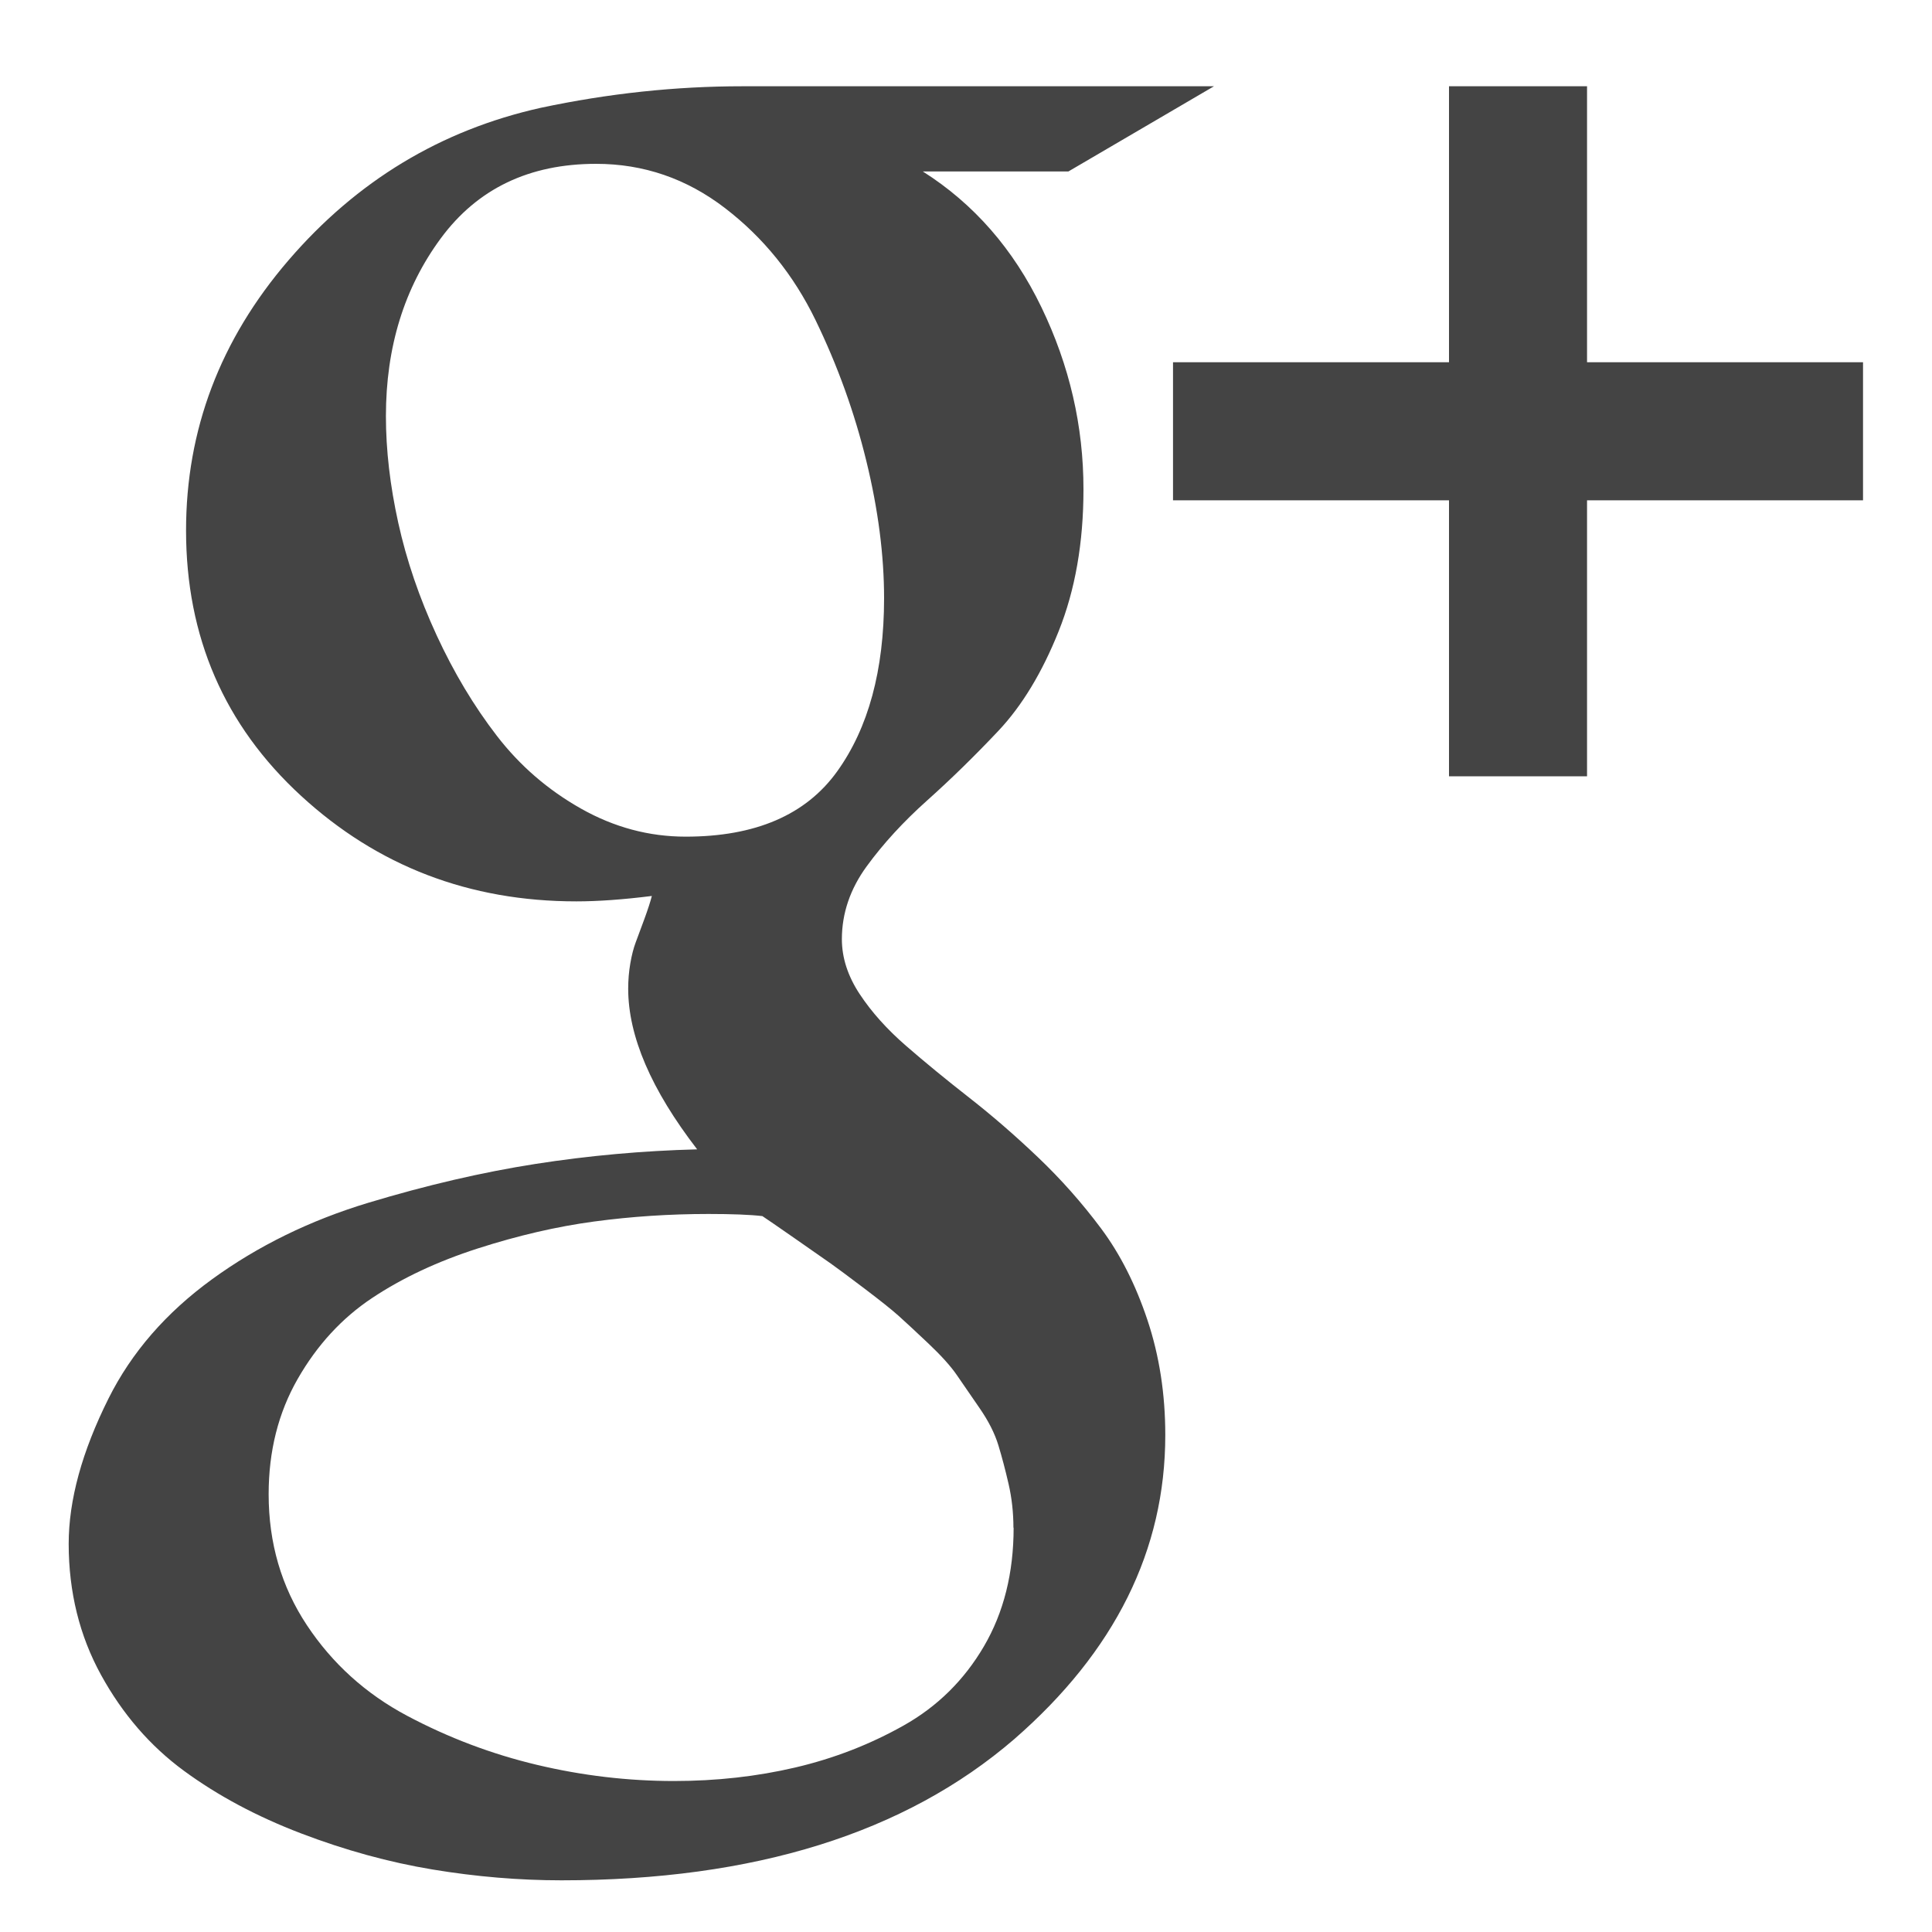
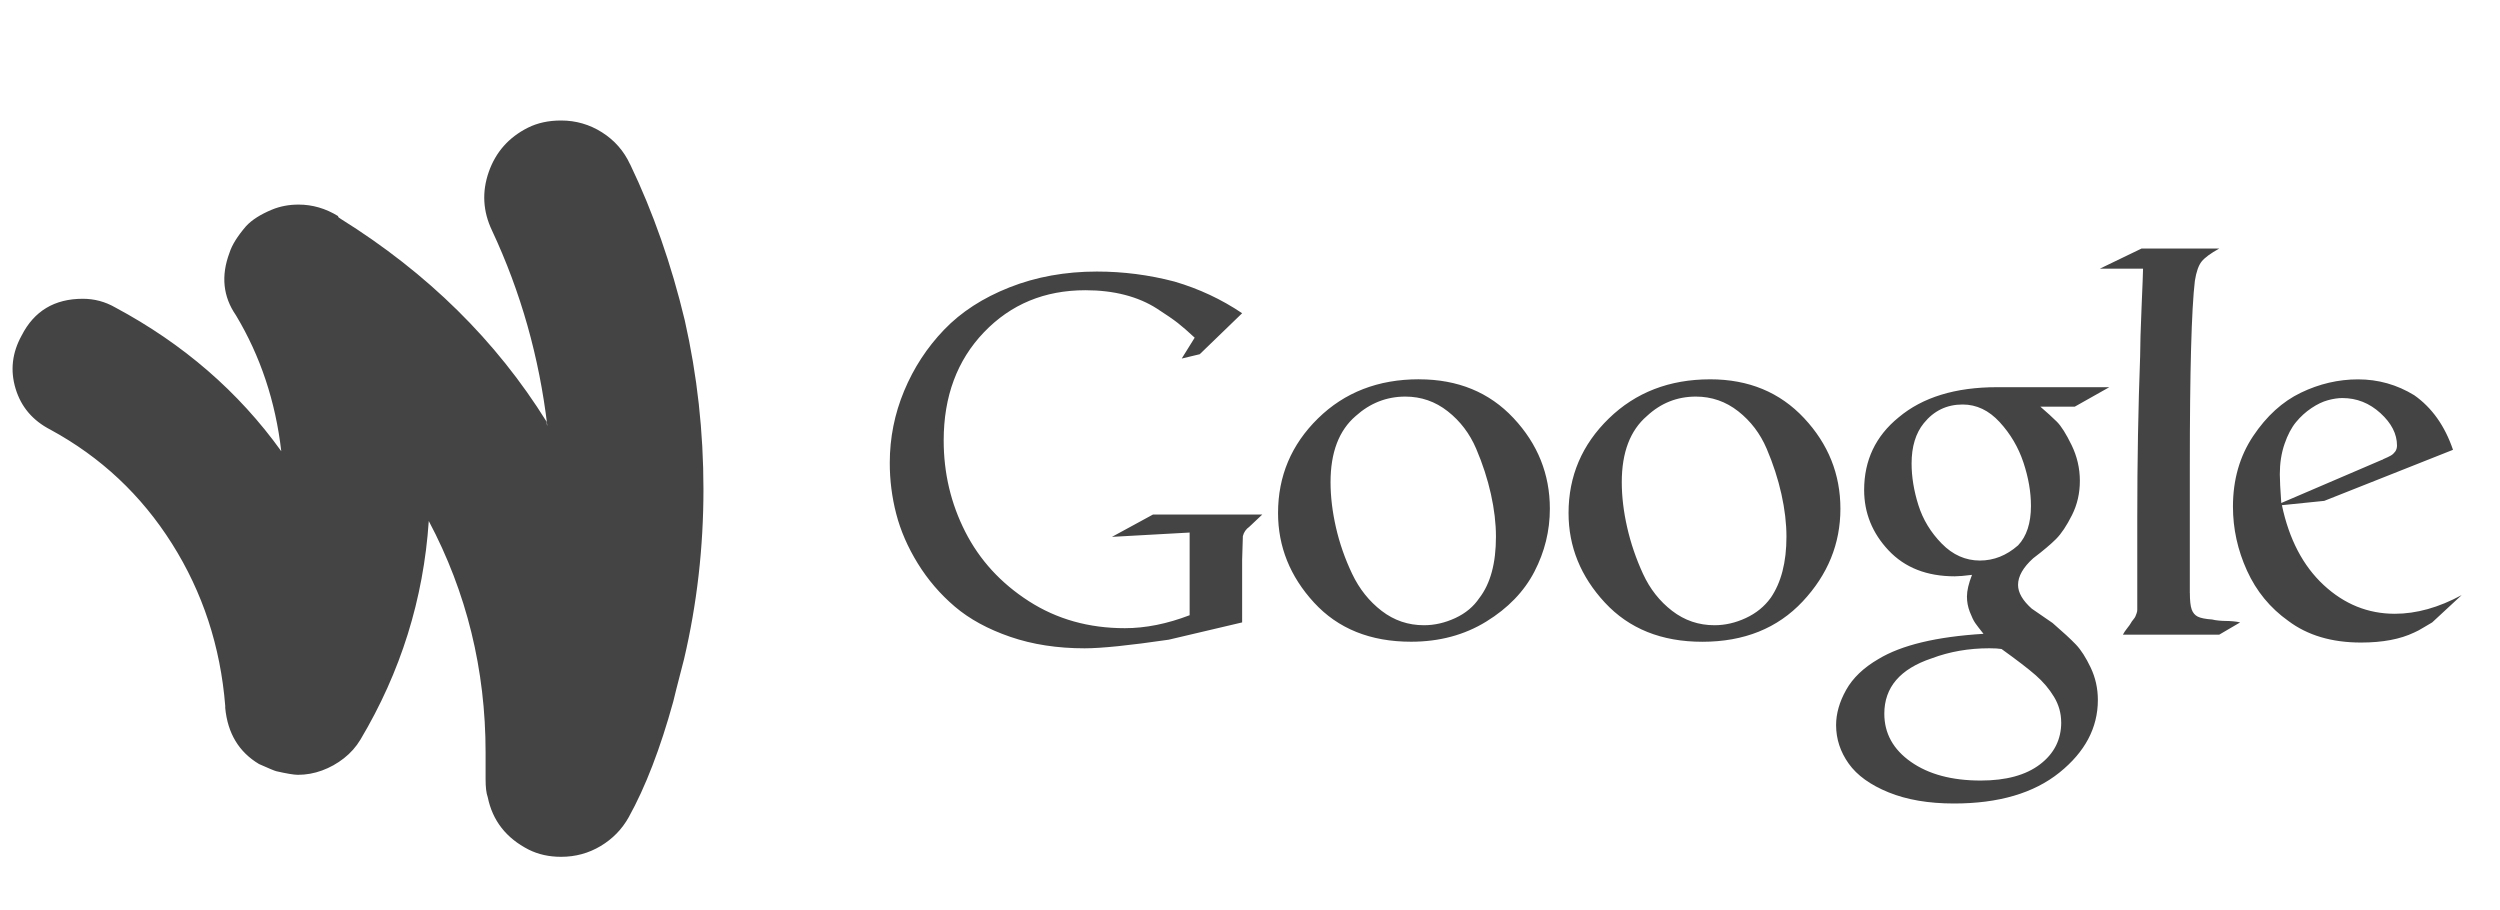
- <svg xmlns="http://www.w3.org/2000/svg" version="1.1" width="20" height="20" viewbox="0 0 20 20" class="icon">
-   <path fill="#444444" d="M10.491 15.815q0-0.234-0.050-0.452t-0.106-0.402-0.195-0.385-0.234-0.34-0.296-0.329-0.307-0.285-0.357-0.285-0.346-0.257-0.368-0.257-0.34-0.234q-0.19-0.022-0.558-0.022-0.603 0-1.183 0.078t-1.205 0.279-1.094 0.513-0.77 0.837-0.301 1.194q0 0.759 0.396 1.356t1.038 0.938 1.345 0.508 1.417 0.167q0.658 0 1.256-0.14t1.122-0.435 0.831-0.82 0.307-1.228zM9.152 6.194q0-0.67-0.184-1.423t-0.525-1.456-0.938-1.161-1.334-0.458q-1.038 0-1.607 0.77t-0.569 1.842q0 0.525 0.128 1.105t0.396 1.161 0.625 1.044 0.871 0.753 1.083 0.29q1.083 0 1.568-0.675t0.486-1.791zM7.69 0.893h4.877l-1.507 0.882h-1.507q0.792 0.502 1.228 1.406t0.435 1.886q0 0.826-0.257 1.468t-0.625 1.032-0.737 0.72-0.625 0.681-0.257 0.753q0 0.29 0.184 0.569t0.48 0.536 0.653 0.536 0.714 0.619 0.653 0.737 0.48 0.949 0.184 1.189q0 1.786-1.563 3.147-1.696 1.462-4.688 1.462-0.658 0-1.334-0.112t-1.362-0.374-1.211-0.647-0.859-0.993-0.335-1.356q0-0.681 0.413-1.507 0.357-0.714 1.071-1.233t1.618-0.792 1.73-0.402 1.674-0.151q-0.714-0.926-0.714-1.663 0-0.134 0.022-0.262t0.056-0.218 0.089-0.24 0.078-0.24q-0.446 0.056-0.781 0.056-1.663 0-2.852-1.094t-1.189-2.746q0-1.563 1.060-2.796t2.612-1.579q1.049-0.223 2.087-0.223zM19.286 3.75v1.429h-2.857v2.857h-1.429v-2.857h-2.857v-1.429h2.857v-2.857h1.429v2.857h2.857z" />
+ <svg xmlns="http://www.w3.org/2000/svg" version="1.1" width="55" height="20" viewbox="0 0 55 20" class="icon">
+   <path fill="#444444" d="M13.863 3.615q0.759 1.582 1.202 3.433 0.411 1.819 0.411 3.718 0 1.914-0.427 3.734-0.221 0.854-0.237 0.933-0.427 1.55-0.981 2.547-0.221 0.396-0.617 0.633t-0.87 0.237q-0.396 0-0.712-0.158-0.744-0.38-0.902-1.155-0.047-0.127-0.047-0.396v-0.585q0-2.737-1.25-5.094-0.174 2.579-1.503 4.809-0.142 0.237-0.364 0.411t-0.482 0.269-0.53 0.095q-0.127 0-0.475-0.079-0.063-0.016-0.38-0.158-0.664-0.396-0.744-1.234v-0.047q-0.158-1.962-1.171-3.567t-2.674-2.508q-0.585-0.301-0.767-0.902t0.134-1.171q0.411-0.807 1.345-0.807 0.38 0 0.712 0.19 2.246 1.202 3.654 3.164-0.19-1.645-0.997-2.99-0.427-0.617-0.142-1.376 0.079-0.253 0.364-0.585 0.19-0.206 0.57-0.364 0.269-0.111 0.585-0.111 0.459 0 0.87 0.253 0 0.016 0.008 0.024l0.008 0.008 0.047 0.032q2.863 1.788 4.525 4.461 0 0.063 0.016 0.095-0.269-2.278-1.218-4.303-0.301-0.633-0.071-1.289t0.862-0.973q0.316-0.158 0.728-0.158 0.49 0 0.902 0.261t0.617 0.704zM48.177 13.044q0 0.253 0.040 0.364t0.134 0.158 0.316 0.063q0.063 0.016 0.15 0.024t0.158 0.008 0.158 0.008 0.15 0.024l-0.459 0.269h-2.12q0.032-0.063 0.095-0.142t0.079-0.111 0.055-0.079 0.047-0.071 0.024-0.063 0.016-0.079v-2.049q0-1.835 0.063-3.528 0-0.348 0.032-1.092t0.032-0.838h-0.949l0.918-0.443h1.709q-0.285 0.158-0.388 0.285t-0.15 0.427q-0.111 0.933-0.111 4.097v2.769zM25.365 11.32h2.405l-0.285 0.269q-0.111 0.079-0.142 0.206l-0.016 0.522v1.376l-1.614 0.38q-1.297 0.19-1.851 0.19-0.902 0-1.637-0.253t-1.218-0.664-0.815-0.949-0.475-1.092-0.142-1.123q0-0.823 0.316-1.582t0.878-1.345 1.44-0.933 1.922-0.348q0.87 0 1.709 0.221 0.807 0.237 1.487 0.696l-0.933 0.902-0.396 0.095 0.285-0.459q-0.221-0.206-0.372-0.324t-0.459-0.316-0.704-0.301-0.87-0.103q-1.345 0-2.231 0.925t-0.886 2.381q0 1.076 0.475 2.009t1.4 1.527 2.112 0.593q0.68 0 1.424-0.285v-1.819l-1.709 0.095zM31.218 8.345q1.281 0 2.080 0.854t0.799 1.993q0 0.728-0.34 1.384t-1.060 1.099-1.653 0.443q-1.345 0-2.136-0.862t-0.791-1.97q0-1.218 0.878-2.080t2.223-0.862zM37.625 8.345q1.266 0 2.065 0.854t0.799 1.993q0 1.155-0.831 2.041t-2.207 0.886q-1.345 0-2.144-0.862t-0.799-1.97q0-1.218 0.886-2.080t2.231-0.862zM50.202 11.114q0.237 1.123 0.918 1.756t1.566 0.633q0.712 0 1.471-0.411l-0.649 0.601q-0.032 0.016-0.174 0.103t-0.221 0.119q-0.459 0.221-1.171 0.221-0.965 0-1.598-0.475-0.601-0.427-0.91-1.107t-0.309-1.408q0-0.886 0.443-1.55t1.052-0.957 1.258-0.293q0.664 0 1.234 0.348 0.585 0.411 0.854 1.202l-2.832 1.123zM45.646 8.946h-0.759q0.221 0.19 0.364 0.332t0.324 0.514 0.182 0.783-0.174 0.759-0.348 0.522-0.506 0.427q-0.332 0.301-0.332 0.585 0 0.253 0.301 0.522l0.459 0.316q0.348 0.301 0.514 0.475t0.324 0.506 0.158 0.712q0 0.918-0.846 1.598t-2.318 0.68q-0.838 0-1.44-0.245t-0.878-0.633-0.277-0.846q0-0.38 0.221-0.775t0.712-0.68q0.759-0.459 2.31-0.554-0.127-0.158-0.182-0.237t-0.119-0.245-0.063-0.34q0-0.19 0.111-0.475-0.253 0.032-0.38 0.032-0.918 0-1.455-0.57t-0.538-1.329q0-0.981 0.759-1.598 0.791-0.664 2.167-0.664h2.468zM32.547 13.155q0.364-0.475 0.364-1.345 0-0.443-0.111-0.941t-0.324-0.997-0.625-0.823-0.933-0.324q-0.617 0-1.092 0.427-0.554 0.475-0.554 1.455 0 0.475 0.119 0.997t0.356 1.020 0.649 0.815 0.933 0.316q0.348 0 0.688-0.158t0.53-0.443zM38.954 13.155q0.348-0.506 0.348-1.345 0-0.443-0.111-0.941t-0.324-0.997-0.625-0.823-0.933-0.324q-0.617 0-1.076 0.427-0.554 0.475-0.554 1.455 0 0.475 0.119 0.997t0.348 1.020 0.641 0.815 0.933 0.316q0.348 0 0.688-0.158t0.546-0.443zM52.401 10.117q0.016 0 0.032-0.016 0.111-0.047 0.166-0.079t0.095-0.087 0.040-0.134q0-0.38-0.364-0.712t-0.838-0.332q-0.142 0-0.316 0.047t-0.364 0.174-0.34 0.309-0.253 0.482-0.103 0.664q0 0.19 0.032 0.633zM44.396 12q0.285-0.301 0.285-0.87 0-0.459-0.166-0.957t-0.522-0.886-0.815-0.388q-0.522 0-0.854 0.411-0.269 0.332-0.269 0.886 0 0.443 0.15 0.918t0.514 0.846 0.838 0.372q0.459 0 0.838-0.332zM45.346 15.892q0-0.301-0.158-0.562t-0.403-0.475-0.751-0.577q-0.095-0.016-0.269-0.016-0.68 0-1.266 0.221-1.044 0.348-1.044 1.218 0 0.649 0.585 1.060t1.535 0.411q0.838 0 1.305-0.356t0.467-0.925zM10.794 16.54v0z" />
</svg>
